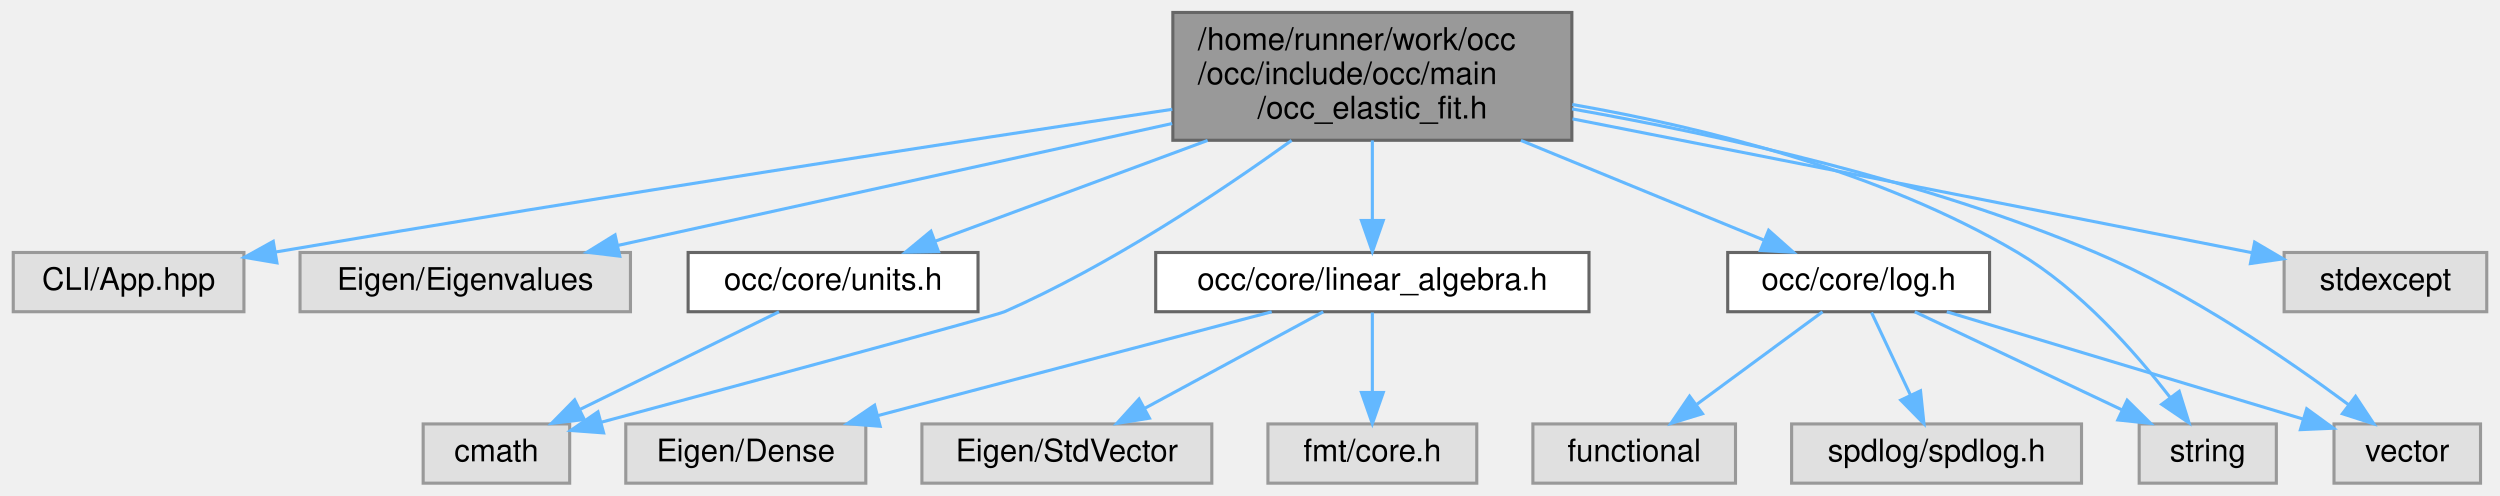
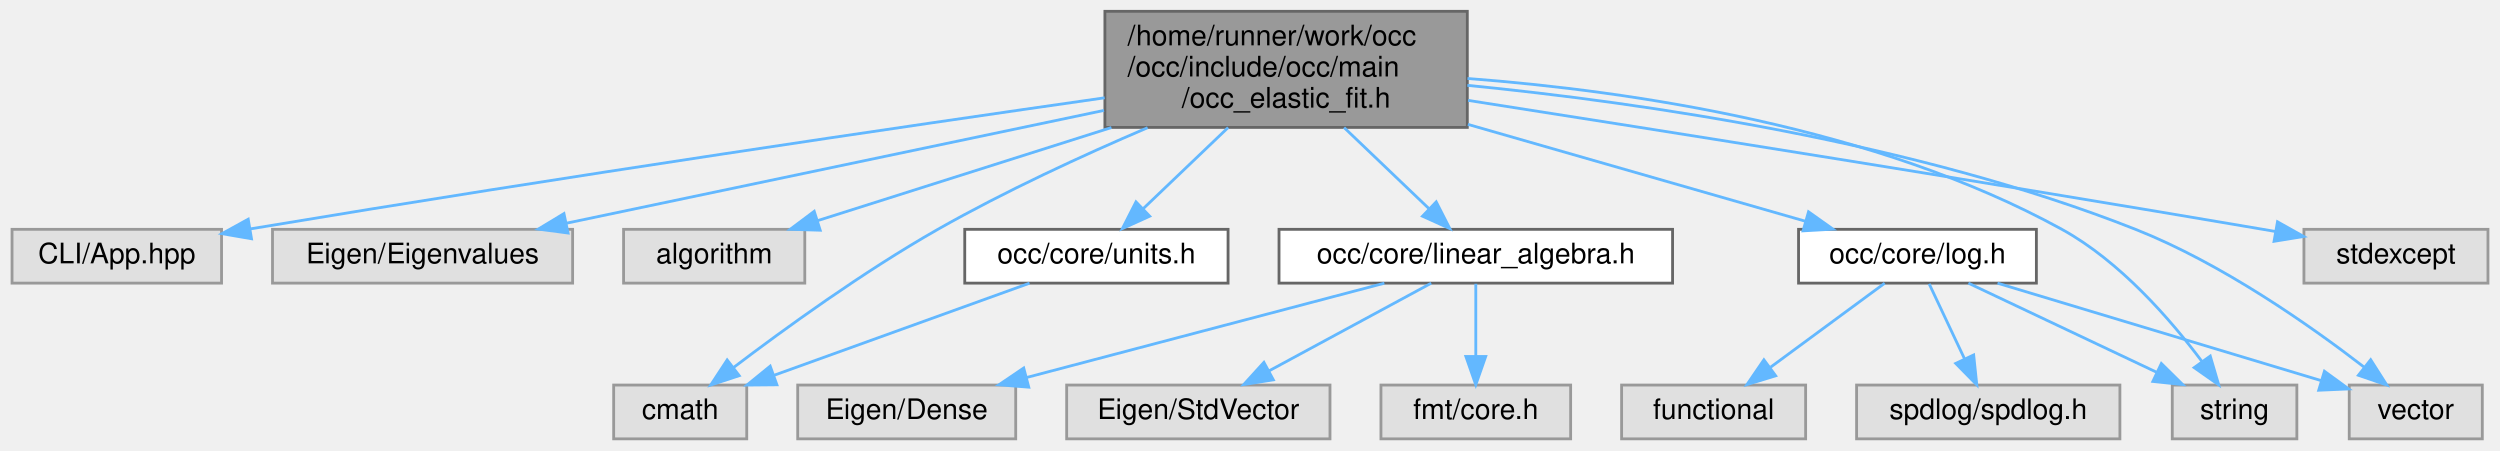
- <svg xmlns="http://www.w3.org/2000/svg" xmlns:xlink="http://www.w3.org/1999/xlink" width="802pt" height="159pt" viewBox="0.00 0.00 801.50 159.00">
+ <svg xmlns="http://www.w3.org/2000/svg" xmlns:xlink="http://www.w3.org/1999/xlink" width="883pt" height="159pt" viewBox="0.00 0.00 882.50 159.00">
  <g id="graph0" class="graph" transform="scale(1 1) rotate(0) translate(4 155)">
    <g id="Node000001" class="node">
      <g id="a_Node000001">
        <a xlink:title=" ">
-           <polygon fill="#999999" stroke="#666666" points="500,-151 372,-151 372,-110 500,-110 500,-151" />
-           <text text-anchor="start" x="380" y="-139" font-family="Helvetica,sans-Serif" font-size="10.00">/home/runner/work/occ</text>
-           <text text-anchor="start" x="380" y="-128" font-family="Helvetica,sans-Serif" font-size="10.00">/occ/include/occ/main</text>
-           <text text-anchor="middle" x="436" y="-117" font-family="Helvetica,sans-Serif" font-size="10.00">/occ_elastic_fit.h</text>
+           <polygon fill="#999999" stroke="#666666" points="514,-151 386,-151 386,-110 514,-110 514,-151" />
+           <text text-anchor="start" x="394" y="-139" font-family="Helvetica,sans-Serif" font-size="10.00">/home/runner/work/occ</text>
+           <text text-anchor="start" x="394" y="-128" font-family="Helvetica,sans-Serif" font-size="10.00">/occ/include/occ/main</text>
+           <text text-anchor="middle" x="450" y="-117" font-family="Helvetica,sans-Serif" font-size="10.00">/occ_elastic_fit.h</text>
        </a>
      </g>
    </g>
    <g id="Node000002" class="node">
      <g id="a_Node000002">
        <a xlink:title=" ">
          <polygon fill="#e0e0e0" stroke="#999999" points="74,-74 0,-74 0,-55 74,-55 74,-74" />
          <text text-anchor="middle" x="37" y="-62" font-family="Helvetica,sans-Serif" font-size="10.00">CLI/App.hpp</text>
        </a>
      </g>
    </g>
    <g id="edge1_Node000001_Node000002" class="edge">
      <g id="a_edge1_Node000001_Node000002">
        <a xlink:title=" ">
-           <path fill="none" stroke="#63b8ff" d="M371.82,-119.94C303.16,-109.59 190.8,-92.31 84.12,-74.15" />
-           <polygon fill="#63b8ff" stroke="#63b8ff" points="84.59,-70.68 74.14,-72.45 83.41,-77.58 84.59,-70.68" />
+           <path fill="none" stroke="#63b8ff" d="M385.92,-120.46C314.75,-110.27 196.17,-92.86 84.25,-74.17" />
+           <polygon fill="#63b8ff" stroke="#63b8ff" points="84.58,-70.67 74.14,-72.47 83.42,-77.58 84.58,-70.67" />
        </a>
      </g>
    </g>
    <g id="Node000003" class="node">
      <g id="a_Node000003">
        <a xlink:title=" ">
          <polygon fill="#e0e0e0" stroke="#999999" points="198,-74 92,-74 92,-55 198,-55 198,-74" />
          <text text-anchor="middle" x="145" y="-62" font-family="Helvetica,sans-Serif" font-size="10.00">Eigen/Eigenvalues</text>
        </a>
      </g>
    </g>
    <g id="edge2_Node000001_Node000003" class="edge">
      <g id="a_edge2_Node000001_Node000003">
        <a xlink:title=" ">
-           <path fill="none" stroke="#63b8ff" d="M371.78,-115.38C318.18,-103.59 242.92,-87.04 194.06,-76.29" />
-           <polygon fill="#63b8ff" stroke="#63b8ff" points="194.57,-72.82 184.05,-74.09 193.06,-79.65 194.57,-72.82" />
+           <path fill="none" stroke="#63b8ff" d="M385.69,-116.01C329.16,-104.14 248,-87.11 195.89,-76.18" />
+           <polygon fill="#63b8ff" stroke="#63b8ff" points="196.38,-72.7 185.87,-74.08 194.94,-79.56 196.38,-72.7" />
        </a>
      </g>
    </g>
    <g id="Node000004" class="node">
      <g id="a_Node000004">
        <a xlink:title=" ">
-           <polygon fill="#e0e0e0" stroke="#999999" points="178.5,-19 131.5,-19 131.5,0 178.5,0 178.5,-19" />
-           <text text-anchor="middle" x="155" y="-7" font-family="Helvetica,sans-Serif" font-size="10.00">cmath</text>
+           <polygon fill="#e0e0e0" stroke="#999999" points="280,-74 216,-74 216,-55 280,-55 280,-74" />
+           <text text-anchor="middle" x="248" y="-62" font-family="Helvetica,sans-Serif" font-size="10.00">algorithm</text>
        </a>
      </g>
    </g>
    <g id="edge3_Node000001_Node000004" class="edge">
      <g id="a_edge3_Node000001_Node000004">
        <a xlink:title=" ">
-           <path fill="none" stroke="#63b8ff" d="M410.09,-109.95C386.98,-93.32 351.7,-69.84 318,-55 314.98,-53.67 235.38,-32.15 188.56,-19.53" />
-           <polygon fill="#63b8ff" stroke="#63b8ff" points="189.39,-16.13 178.82,-16.91 187.57,-22.89 189.39,-16.13" />
+           <path fill="none" stroke="#63b8ff" d="M388.3,-109.95C354.36,-99.2 313.41,-86.22 284.53,-77.07" />
+           <polygon fill="#63b8ff" stroke="#63b8ff" points="285.44,-73.69 274.85,-74.01 283.33,-80.36 285.44,-73.69" />
        </a>
      </g>
    </g>
    <g id="Node000005" class="node">
      <g id="a_Node000005">
-         <a xlink:href="linear__algebra_8h.html" target="_top" xlink:title=" ">
-           <polygon fill="white" stroke="#666666" points="505.5,-74 366.5,-74 366.5,-55 505.5,-55 505.5,-74" />
-           <text text-anchor="middle" x="436" y="-62" font-family="Helvetica,sans-Serif" font-size="10.00">occ/core/linear_algebra.h</text>
+         <a xlink:title=" ">
+           <polygon fill="#e0e0e0" stroke="#999999" points="259.5,-19 212.5,-19 212.5,0 259.5,0 259.5,-19" />
+           <text text-anchor="middle" x="236" y="-7" font-family="Helvetica,sans-Serif" font-size="10.00">cmath</text>
        </a>
      </g>
    </g>
    <g id="edge4_Node000001_Node000005" class="edge">
      <g id="a_edge4_Node000001_Node000005">
        <a xlink:title=" ">
-           <path fill="none" stroke="#63b8ff" d="M436,-109.95C436,-101.85 436,-92.5 436,-84.47" />
-           <polygon fill="#63b8ff" stroke="#63b8ff" points="439.5,-84.26 436,-74.26 432.5,-84.26 439.5,-84.26" />
+           <path fill="none" stroke="#63b8ff" d="M401.08,-109.9C378.1,-100.08 350.63,-87.42 327,-74 300.8,-59.12 272.65,-38.72 254.71,-25.1" />
+           <polygon fill="#63b8ff" stroke="#63b8ff" points="256.84,-22.32 246.77,-19.01 252.58,-27.87 256.84,-22.32" />
+         </a>
+       </g>
+     </g>
+     <g id="Node000006" class="node">
+       <g id="a_Node000006">
+         <a xlink:href="linear__algebra_8h.html" target="_top" xlink:title=" ">
+           <polygon fill="white" stroke="#666666" points="586.5,-74 447.5,-74 447.5,-55 586.5,-55 586.5,-74" />
+           <text text-anchor="middle" x="517" y="-62" font-family="Helvetica,sans-Serif" font-size="10.00">occ/core/linear_algebra.h</text>
+         </a>
+       </g>
+     </g>
+     <g id="edge5_Node000001_Node000006" class="edge">
+       <g id="a_edge5_Node000001_Node000006">
+         <a xlink:title=" ">
+           <path fill="none" stroke="#63b8ff" d="M470.47,-109.95C480.11,-100.74 491.46,-89.9 500.54,-81.23" />
+           <polygon fill="#63b8ff" stroke="#63b8ff" points="503.02,-83.7 507.83,-74.26 498.18,-78.64 503.02,-83.7" />
+         </a>
+       </g>
+     </g>
+     <g id="Node000010" class="node">
+       <g id="a_Node000010">
+         <a xlink:href="log_8h.html" target="_top" xlink:title=" ">
+           <polygon fill="white" stroke="#666666" points="715,-74 631,-74 631,-55 715,-55 715,-74" />
+           <text text-anchor="middle" x="673" y="-62" font-family="Helvetica,sans-Serif" font-size="10.00">occ/core/log.h</text>
+         </a>
+       </g>
+     </g>
+     <g id="edge9_Node000001_Node000010" class="edge">
+       <g id="a_edge9_Node000001_Node000010">
+         <a xlink:title=" ">
+           <path fill="none" stroke="#63b8ff" d="M514.2,-111.07C552.68,-100.03 600.39,-86.34 633.41,-76.86" />
+           <polygon fill="#63b8ff" stroke="#63b8ff" points="634.52,-80.19 643.16,-74.06 632.59,-73.46 634.52,-80.19" />
+         </a>
+       </g>
+     </g>
+     <g id="Node000013" class="node">
+       <g id="a_Node000013">
+         <a xlink:title=" ">
+           <polygon fill="#e0e0e0" stroke="#999999" points="807,-19 763,-19 763,0 807,0 807,-19" />
+           <text text-anchor="middle" x="785" y="-7" font-family="Helvetica,sans-Serif" font-size="10.00">string</text>
+         </a>
+       </g>
+     </g>
+     <g id="edge17_Node000001_Node000013" class="edge">
+       <g id="a_edge17_Node000001_Node000013">
+         <a xlink:title=" ">
+           <path fill="none" stroke="#63b8ff" d="M514.07,-127.28C572.09,-122.86 658.29,-110.13 724,-74 744.63,-62.66 762.52,-41.97 773.5,-27.3" />
+           <polygon fill="#63b8ff" stroke="#63b8ff" points="776.41,-29.24 779.4,-19.07 770.73,-25.16 776.41,-29.24" />
+         </a>
+       </g>
+     </g>
+     <g id="Node000014" class="node">
+       <g id="a_Node000014">
+         <a xlink:title=" ">
+           <polygon fill="#e0e0e0" stroke="#999999" points="872.5,-19 825.5,-19 825.5,0 872.5,0 872.5,-19" />
+           <text text-anchor="middle" x="849" y="-7" font-family="Helvetica,sans-Serif" font-size="10.00">vector</text>
+         </a>
+       </g>
+     </g>
+     <g id="edge18_Node000001_Node000014" class="edge">
+       <g id="a_edge18_Node000001_Node000014">
+         <a xlink:title=" ">
+           <path fill="none" stroke="#63b8ff" d="M514.02,-124.86C576.14,-118.71 672.18,-104.78 750,-74 780.49,-61.94 811.68,-40.03 830.7,-25.37" />
+           <polygon fill="#63b8ff" stroke="#63b8ff" points="833.07,-27.95 838.76,-19.01 828.74,-22.45 833.07,-27.95" />
+         </a>
+       </g>
+     </g>
+     <g id="Node000015" class="node">
+       <g id="a_Node000015">
+         <a xlink:href="units_8h.html" target="_top" xlink:title=" ">
+           <polygon fill="white" stroke="#666666" points="429.5,-74 336.5,-74 336.5,-55 429.5,-55 429.5,-74" />
+           <text text-anchor="middle" x="383" y="-62" font-family="Helvetica,sans-Serif" font-size="10.00">occ/core/units.h</text>
+         </a>
+       </g>
+     </g>
+     <g id="edge14_Node000001_Node000015" class="edge">
+       <g id="a_edge14_Node000001_Node000015">
+         <a xlink:title=" ">
+           <path fill="none" stroke="#63b8ff" d="M429.53,-109.95C419.89,-100.74 408.54,-89.9 399.46,-81.23" />
+           <polygon fill="#63b8ff" stroke="#63b8ff" points="401.82,-78.64 392.17,-74.26 396.98,-83.7 401.82,-78.64" />
+         </a>
+       </g>
+     </g>
+     <g id="Node000016" class="node">
+       <g id="a_Node000016">
+         <a xlink:title=" ">
+           <polygon fill="#e0e0e0" stroke="#999999" points="874.5,-74 809.5,-74 809.5,-55 874.5,-55 874.5,-74" />
+           <text text-anchor="middle" x="842" y="-62" font-family="Helvetica,sans-Serif" font-size="10.00">stdexcept</text>
+         </a>
+       </g>
+     </g>
+     <g id="edge16_Node000001_Node000016" class="edge">
+       <g id="a_edge16_Node000001_Node000016">
+         <a xlink:title=" ">
+           <path fill="none" stroke="#63b8ff" d="M514.28,-119.54C583.62,-108.71 697.23,-90.7 795,-74 796.46,-73.75 797.94,-73.5 799.43,-73.24" />
+           <polygon fill="#63b8ff" stroke="#63b8ff" points="800.16,-76.66 809.4,-71.48 798.94,-69.77 800.16,-76.66" />
+         </a>
+       </g>
+     </g>
+     <g id="Node000007" class="node">
+       <g id="a_Node000007">
+         <a xlink:title=" ">
+           <polygon fill="#e0e0e0" stroke="#999999" points="354.5,-19 277.5,-19 277.5,0 354.5,0 354.5,-19" />
+           <text text-anchor="middle" x="316" y="-7" font-family="Helvetica,sans-Serif" font-size="10.00">Eigen/Dense</text>
+         </a>
+       </g>
+     </g>
+     <g id="edge6_Node000006_Node000007" class="edge">
+       <g id="a_edge6_Node000006_Node000007">
+         <a xlink:title=" ">
+           <path fill="none" stroke="#63b8ff" d="M484.71,-54.98C450.38,-45.93 395.94,-31.58 358.23,-21.64" />
+           <polygon fill="#63b8ff" stroke="#63b8ff" points="359.11,-18.25 348.55,-19.08 357.32,-25.02 359.11,-18.25" />
+         </a>
+       </g>
+     </g>
+     <g id="Node000008" class="node">
+       <g id="a_Node000008">
+         <a xlink:title=" ">
+           <polygon fill="#e0e0e0" stroke="#999999" points="465.5,-19 372.5,-19 372.5,0 465.5,0 465.5,-19" />
+           <text text-anchor="middle" x="419" y="-7" font-family="Helvetica,sans-Serif" font-size="10.00">Eigen/StdVector</text>
+         </a>
+       </g>
+     </g>
+     <g id="edge7_Node000006_Node000008" class="edge">
+       <g id="a_edge7_Node000006_Node000008">
+         <a xlink:title=" ">
+           <path fill="none" stroke="#63b8ff" d="M501.25,-54.98C485.77,-46.61 461.91,-33.7 443.86,-23.95" />
+           <polygon fill="#63b8ff" stroke="#63b8ff" points="445.49,-20.85 435.03,-19.17 442.16,-27.01 445.49,-20.85" />
        </a>
      </g>
    </g>
    <g id="Node000009" class="node">
      <g id="a_Node000009">
-         <a xlink:href="log_8h.html" target="_top" xlink:title=" ">
-           <polygon fill="white" stroke="#666666" points="634,-74 550,-74 550,-55 634,-55 634,-74" />
-           <text text-anchor="middle" x="592" y="-62" font-family="Helvetica,sans-Serif" font-size="10.00">occ/core/log.h</text>
-         </a>
-       </g>
-     </g>
-     <g id="edge8_Node000001_Node000009" class="edge">
-       <g id="a_edge8_Node000001_Node000009">
-         <a xlink:title=" ">
-           <path fill="none" stroke="#63b8ff" d="M483.65,-109.95C508.98,-99.56 539.37,-87.09 561.51,-78.01" />
-           <polygon fill="#63b8ff" stroke="#63b8ff" points="563.13,-81.13 571.06,-74.09 560.48,-74.65 563.13,-81.13" />
+         <a xlink:title=" ">
+           <polygon fill="#e0e0e0" stroke="#999999" points="550.5,-19 483.5,-19 483.5,0 550.5,0 550.5,-19" />
+           <text text-anchor="middle" x="517" y="-7" font-family="Helvetica,sans-Serif" font-size="10.00">fmt/core.h</text>
+         </a>
+       </g>
+     </g>
+     <g id="edge8_Node000006_Node000009" class="edge">
+       <g id="a_edge8_Node000006_Node000009">
+         <a xlink:title=" ">
+           <path fill="none" stroke="#63b8ff" d="M517,-54.75C517,-47.8 517,-37.85 517,-29.13" />
+           <polygon fill="#63b8ff" stroke="#63b8ff" points="520.5,-29.09 517,-19.09 513.5,-29.09 520.5,-29.09" />
+         </a>
+       </g>
+     </g>
+     <g id="Node000011" class="node">
+       <g id="a_Node000011">
+         <a xlink:title=" ">
+           <polygon fill="#e0e0e0" stroke="#999999" points="633.5,-19 568.5,-19 568.5,0 633.5,0 633.5,-19" />
+           <text text-anchor="middle" x="601" y="-7" font-family="Helvetica,sans-Serif" font-size="10.00">functional</text>
+         </a>
+       </g>
+     </g>
+     <g id="edge10_Node000010_Node000011" class="edge">
+       <g id="a_edge10_Node000010_Node000011">
+         <a xlink:title=" ">
+           <path fill="none" stroke="#63b8ff" d="M661.43,-54.98C650.58,-47 634.12,-34.88 621.12,-25.31" />
+           <polygon fill="#63b8ff" stroke="#63b8ff" points="622.91,-22.28 612.78,-19.17 618.76,-27.92 622.91,-22.28" />
        </a>
      </g>
    </g>
    <g id="Node000012" class="node">
      <g id="a_Node000012">
        <a xlink:title=" ">
-           <polygon fill="#e0e0e0" stroke="#999999" points="726,-19 682,-19 682,0 726,0 726,-19" />
-           <text text-anchor="middle" x="704" y="-7" font-family="Helvetica,sans-Serif" font-size="10.00">string</text>
-         </a>
-       </g>
-     </g>
-     <g id="edge16_Node000001_Node000012" class="edge">
-       <g id="a_edge16_Node000001_Node000012">
-         <a xlink:title=" ">
-           <path fill="none" stroke="#63b8ff" d="M500.15,-121.48C542.92,-114 599.12,-99.93 643,-74 663.05,-62.15 680.85,-41.91 691.96,-27.47" />
-           <polygon fill="#63b8ff" stroke="#63b8ff" points="694.84,-29.46 697.99,-19.35 689.22,-25.29 694.84,-29.46" />
-         </a>
-       </g>
-     </g>
-     <g id="Node000013" class="node">
-       <g id="a_Node000013">
-         <a xlink:title=" ">
-           <polygon fill="#e0e0e0" stroke="#999999" points="791.5,-19 744.5,-19 744.5,0 791.5,0 791.5,-19" />
-           <text text-anchor="middle" x="768" y="-7" font-family="Helvetica,sans-Serif" font-size="10.00">vector</text>
-         </a>
-       </g>
-     </g>
-     <g id="edge17_Node000001_Node000013" class="edge">
-       <g id="a_edge17_Node000001_Node000013">
-         <a xlink:title=" ">
-           <path fill="none" stroke="#63b8ff" d="M500.07,-120.05C547.69,-111.64 613.55,-97.04 668,-74 698.39,-61.14 729.96,-39.46 749.3,-25.07" />
-           <polygon fill="#63b8ff" stroke="#63b8ff" points="751.42,-27.85 757.28,-19.02 747.19,-22.27 751.42,-27.85" />
-         </a>
-       </g>
-     </g>
-     <g id="Node000014" class="node">
-       <g id="a_Node000014">
-         <a xlink:href="units_8h.html" target="_top" xlink:title=" ">
-           <polygon fill="white" stroke="#666666" points="309.5,-74 216.5,-74 216.5,-55 309.5,-55 309.5,-74" />
-           <text text-anchor="middle" x="263" y="-62" font-family="Helvetica,sans-Serif" font-size="10.00">occ/core/units.h</text>
-         </a>
-       </g>
-     </g>
-     <g id="edge13_Node000001_Node000014" class="edge">
-       <g id="a_edge13_Node000001_Node000014">
-         <a xlink:title=" ">
-           <path fill="none" stroke="#63b8ff" d="M383.15,-109.95C354.68,-99.42 320.45,-86.75 295.82,-77.64" />
-           <polygon fill="#63b8ff" stroke="#63b8ff" points="296.82,-74.28 286.22,-74.09 294.39,-80.84 296.82,-74.28" />
-         </a>
-       </g>
-     </g>
-     <g id="Node000015" class="node">
-       <g id="a_Node000015">
-         <a xlink:title=" ">
-           <polygon fill="#e0e0e0" stroke="#999999" points="793.5,-74 728.5,-74 728.5,-55 793.5,-55 793.5,-74" />
-           <text text-anchor="middle" x="761" y="-62" font-family="Helvetica,sans-Serif" font-size="10.00">stdexcept</text>
-         </a>
-       </g>
-     </g>
-     <g id="edge15_Node000001_Node000015" class="edge">
-       <g id="a_edge15_Node000001_Node000015">
-         <a xlink:title=" ">
-           <path fill="none" stroke="#63b8ff" d="M500.21,-116.86C564.82,-104.13 662.64,-84.87 718.29,-73.91" />
-           <polygon fill="#63b8ff" stroke="#63b8ff" points="719.04,-77.33 728.17,-71.96 717.69,-70.46 719.04,-77.33" />
-         </a>
-       </g>
-     </g>
-     <g id="Node000006" class="node">
-       <g id="a_Node000006">
-         <a xlink:title=" ">
-           <polygon fill="#e0e0e0" stroke="#999999" points="273.5,-19 196.5,-19 196.5,0 273.5,0 273.5,-19" />
-           <text text-anchor="middle" x="235" y="-7" font-family="Helvetica,sans-Serif" font-size="10.00">Eigen/Dense</text>
-         </a>
-       </g>
-     </g>
-     <g id="edge5_Node000005_Node000006" class="edge">
-       <g id="a_edge5_Node000005_Node000006">
-         <a xlink:title=" ">
-           <path fill="none" stroke="#63b8ff" d="M403.71,-54.98C369.38,-45.93 314.94,-31.58 277.23,-21.64" />
-           <polygon fill="#63b8ff" stroke="#63b8ff" points="278.11,-18.25 267.55,-19.08 276.32,-25.02 278.11,-18.25" />
-         </a>
-       </g>
-     </g>
-     <g id="Node000007" class="node">
-       <g id="a_Node000007">
-         <a xlink:title=" ">
-           <polygon fill="#e0e0e0" stroke="#999999" points="384.5,-19 291.5,-19 291.5,0 384.5,0 384.5,-19" />
-           <text text-anchor="middle" x="338" y="-7" font-family="Helvetica,sans-Serif" font-size="10.00">Eigen/StdVector</text>
-         </a>
-       </g>
-     </g>
-     <g id="edge6_Node000005_Node000007" class="edge">
-       <g id="a_edge6_Node000005_Node000007">
-         <a xlink:title=" ">
-           <path fill="none" stroke="#63b8ff" d="M420.25,-54.98C404.77,-46.61 380.91,-33.7 362.86,-23.95" />
-           <polygon fill="#63b8ff" stroke="#63b8ff" points="364.49,-20.85 354.03,-19.17 361.16,-27.01 364.49,-20.85" />
-         </a>
-       </g>
-     </g>
-     <g id="Node000008" class="node">
-       <g id="a_Node000008">
-         <a xlink:title=" ">
-           <polygon fill="#e0e0e0" stroke="#999999" points="469.5,-19 402.5,-19 402.5,0 469.5,0 469.5,-19" />
-           <text text-anchor="middle" x="436" y="-7" font-family="Helvetica,sans-Serif" font-size="10.00">fmt/core.h</text>
-         </a>
-       </g>
-     </g>
-     <g id="edge7_Node000005_Node000008" class="edge">
-       <g id="a_edge7_Node000005_Node000008">
-         <a xlink:title=" ">
-           <path fill="none" stroke="#63b8ff" d="M436,-54.75C436,-47.8 436,-37.85 436,-29.13" />
-           <polygon fill="#63b8ff" stroke="#63b8ff" points="439.5,-29.09 436,-19.09 432.5,-29.09 439.5,-29.09" />
-         </a>
-       </g>
-     </g>
-     <g id="Node000010" class="node">
-       <g id="a_Node000010">
-         <a xlink:title=" ">
-           <polygon fill="#e0e0e0" stroke="#999999" points="552.5,-19 487.5,-19 487.5,0 552.5,0 552.5,-19" />
-           <text text-anchor="middle" x="520" y="-7" font-family="Helvetica,sans-Serif" font-size="10.00">functional</text>
-         </a>
-       </g>
-     </g>
-     <g id="edge9_Node000009_Node000010" class="edge">
-       <g id="a_edge9_Node000009_Node000010">
-         <a xlink:title=" ">
-           <path fill="none" stroke="#63b8ff" d="M580.43,-54.98C569.58,-47 553.12,-34.88 540.12,-25.31" />
-           <polygon fill="#63b8ff" stroke="#63b8ff" points="541.91,-22.28 531.78,-19.17 537.76,-27.92 541.91,-22.28" />
-         </a>
-       </g>
-     </g>
-     <g id="Node000011" class="node">
-       <g id="a_Node000011">
-         <a xlink:title=" ">
-           <polygon fill="#e0e0e0" stroke="#999999" points="663.5,-19 570.5,-19 570.5,0 663.5,0 663.5,-19" />
-           <text text-anchor="middle" x="617" y="-7" font-family="Helvetica,sans-Serif" font-size="10.00">spdlog/spdlog.h</text>
-         </a>
-       </g>
-     </g>
-     <g id="edge10_Node000009_Node000011" class="edge">
-       <g id="a_edge10_Node000009_Node000011">
-         <a xlink:title=" ">
-           <path fill="none" stroke="#63b8ff" d="M596.13,-54.75C599.51,-47.57 604.42,-37.18 608.62,-28.27" />
-           <polygon fill="#63b8ff" stroke="#63b8ff" points="611.85,-29.63 612.95,-19.09 605.52,-26.64 611.85,-29.63" />
-         </a>
-       </g>
-     </g>
-     <g id="edge11_Node000009_Node000012" class="edge">
-       <g id="a_edge11_Node000009_Node000012">
-         <a xlink:title=" ">
-           <path fill="none" stroke="#63b8ff" d="M609.99,-54.98C627.93,-46.5 655.72,-33.35 676.43,-23.54" />
-           <polygon fill="#63b8ff" stroke="#63b8ff" points="678.14,-26.61 685.68,-19.17 675.14,-20.28 678.14,-26.61" />
-         </a>
-       </g>
-     </g>
-     <g id="edge12_Node000009_Node000013" class="edge">
-       <g id="a_edge12_Node000009_Node000013">
-         <a xlink:title=" ">
-           <path fill="none" stroke="#63b8ff" d="M620.28,-54.98C651.45,-45.6 701.56,-30.51 734.63,-20.55" />
-           <polygon fill="#63b8ff" stroke="#63b8ff" points="735.74,-23.87 744.31,-17.63 733.72,-17.17 735.74,-23.87" />
-         </a>
-       </g>
-     </g>
-     <g id="edge14_Node000014_Node000004" class="edge">
-       <g id="a_edge14_Node000014_Node000004">
-         <a xlink:title=" ">
-           <path fill="none" stroke="#63b8ff" d="M245.65,-54.98C228.43,-46.54 201.8,-33.47 181.85,-23.68" />
-           <polygon fill="#63b8ff" stroke="#63b8ff" points="183.19,-20.43 172.67,-19.17 180.1,-26.72 183.19,-20.43" />
+           <polygon fill="#e0e0e0" stroke="#999999" points="744.5,-19 651.5,-19 651.5,0 744.5,0 744.5,-19" />
+           <text text-anchor="middle" x="698" y="-7" font-family="Helvetica,sans-Serif" font-size="10.00">spdlog/spdlog.h</text>
+         </a>
+       </g>
+     </g>
+     <g id="edge11_Node000010_Node000012" class="edge">
+       <g id="a_edge11_Node000010_Node000012">
+         <a xlink:title=" ">
+           <path fill="none" stroke="#63b8ff" d="M677.13,-54.75C680.51,-47.57 685.42,-37.18 689.62,-28.27" />
+           <polygon fill="#63b8ff" stroke="#63b8ff" points="692.85,-29.63 693.95,-19.09 686.52,-26.64 692.85,-29.63" />
+         </a>
+       </g>
+     </g>
+     <g id="edge12_Node000010_Node000013" class="edge">
+       <g id="a_edge12_Node000010_Node000013">
+         <a xlink:title=" ">
+           <path fill="none" stroke="#63b8ff" d="M690.99,-54.98C708.93,-46.5 736.72,-33.35 757.43,-23.54" />
+           <polygon fill="#63b8ff" stroke="#63b8ff" points="759.14,-26.61 766.68,-19.17 756.14,-20.28 759.14,-26.61" />
+         </a>
+       </g>
+     </g>
+     <g id="edge13_Node000010_Node000014" class="edge">
+       <g id="a_edge13_Node000010_Node000014">
+         <a xlink:title=" ">
+           <path fill="none" stroke="#63b8ff" d="M701.28,-54.98C732.45,-45.6 782.56,-30.51 815.63,-20.55" />
+           <polygon fill="#63b8ff" stroke="#63b8ff" points="816.74,-23.87 825.31,-17.63 814.72,-17.17 816.74,-23.87" />
+         </a>
+       </g>
+     </g>
+     <g id="edge15_Node000015_Node000005" class="edge">
+       <g id="a_edge15_Node000015_Node000005">
+         <a xlink:title=" ">
+           <path fill="none" stroke="#63b8ff" d="M359.38,-54.98C334.95,-46.18 296.6,-32.35 269.14,-22.45" />
+           <polygon fill="#63b8ff" stroke="#63b8ff" points="270.15,-19.09 259.56,-18.99 267.78,-25.68 270.15,-19.09" />
        </a>
      </g>
    </g>
  </g>
</svg>
